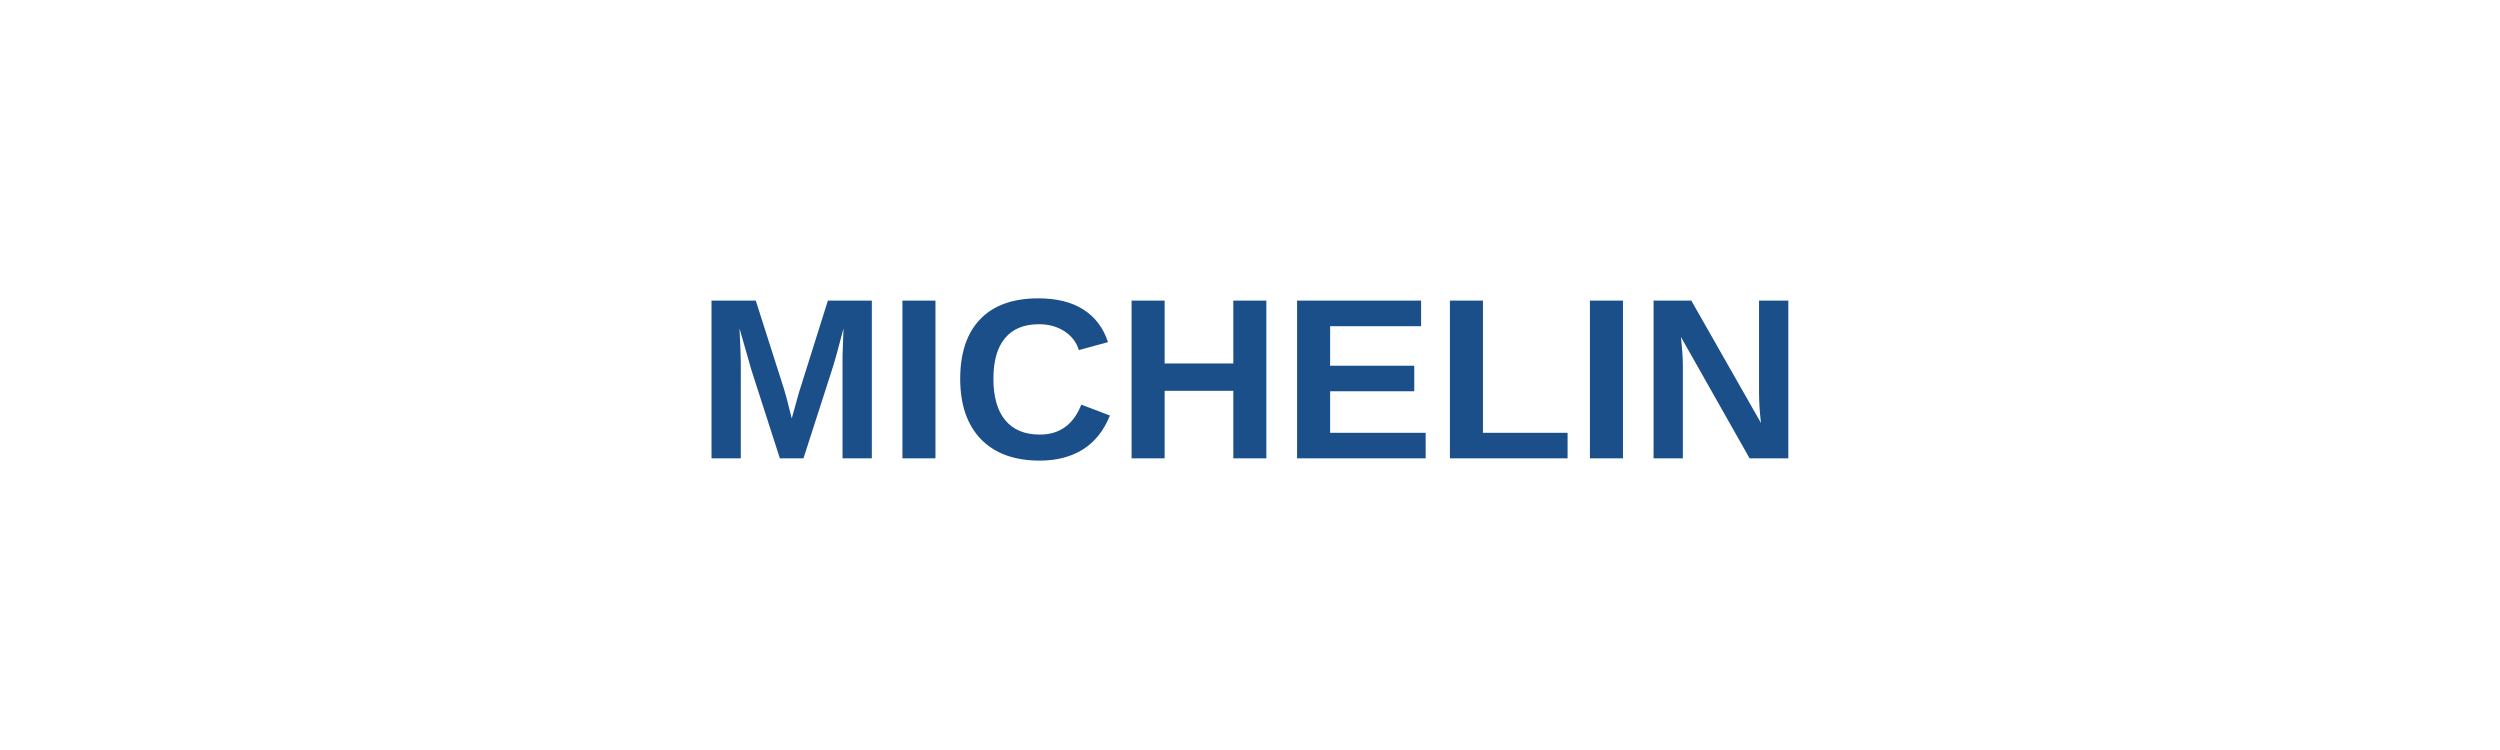
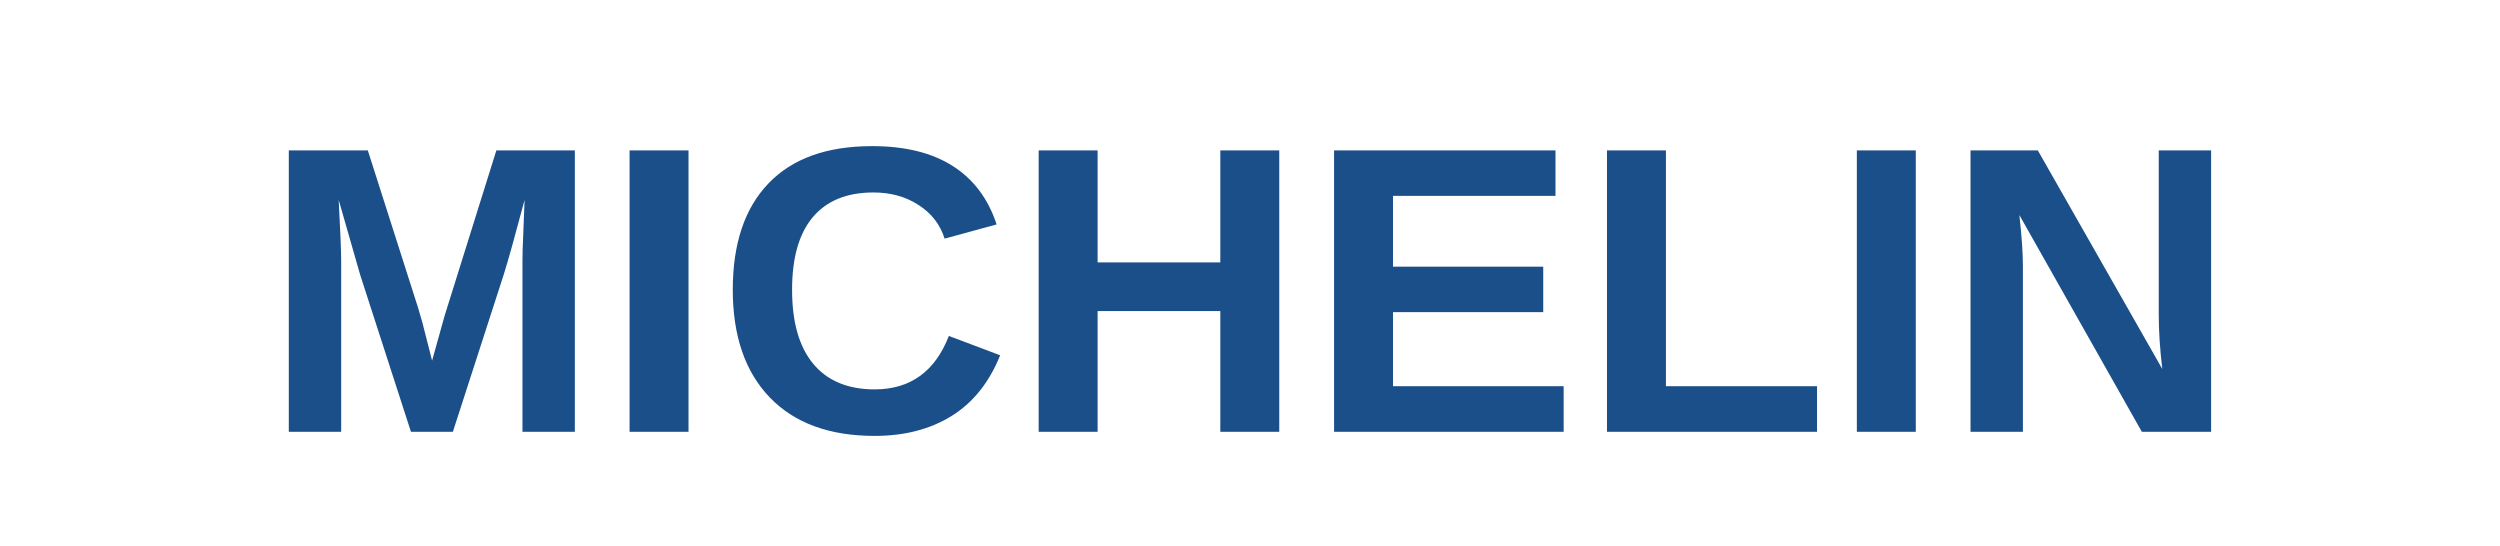
- <svg xmlns="http://www.w3.org/2000/svg" viewBox="0 0 240 72" role="img" aria-label="MICHELIN">
-   <rect width="240" height="72" fill="transparent" />
-   <text x="120" y="44" text-anchor="middle" font-family="Arial Black, Arial, sans-serif" font-size="22" font-weight="700" fill="#1b4f8a">MICHELIN</text>
+ <svg xmlns="http://www.w3.org/2000/svg" viewBox="0 0 220 48" role="img" aria-label="MICHELIN">
+   <text x="110" y="38" text-anchor="middle" font-family="Arial Black, Arial, sans-serif" font-size="36" font-weight="700" fill="#1b4f8a">MICHELIN</text>
</svg>
